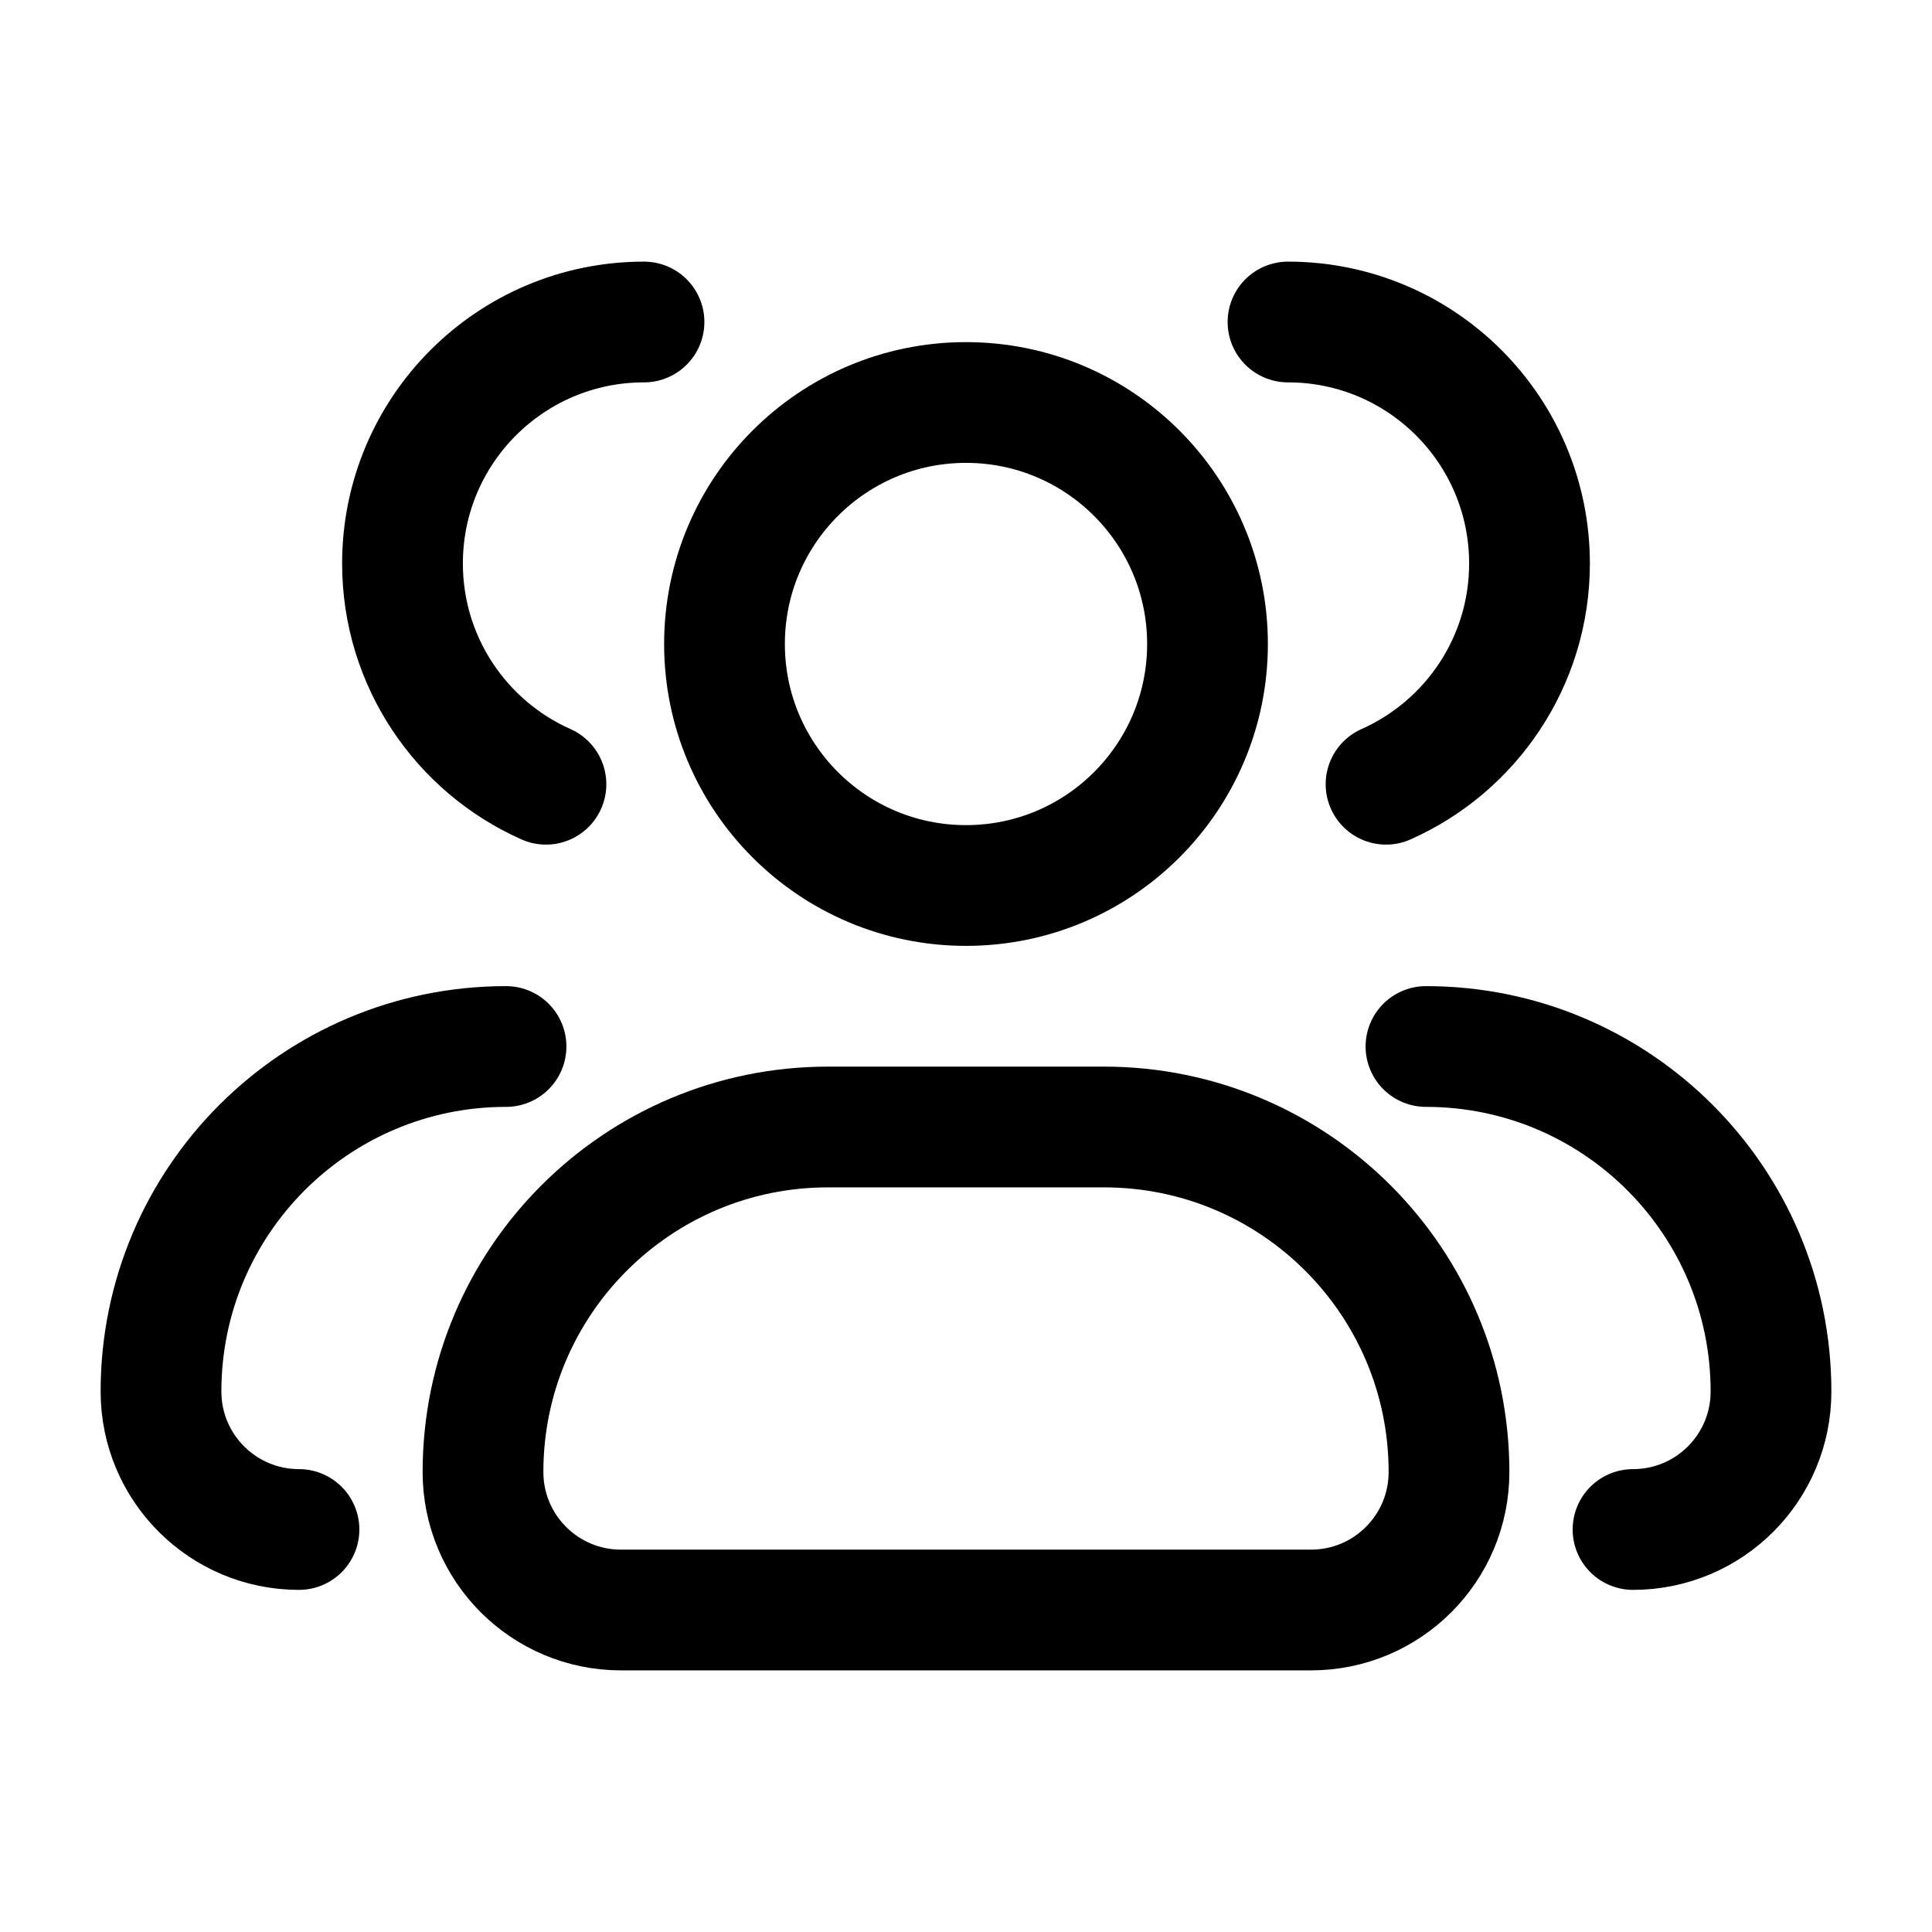
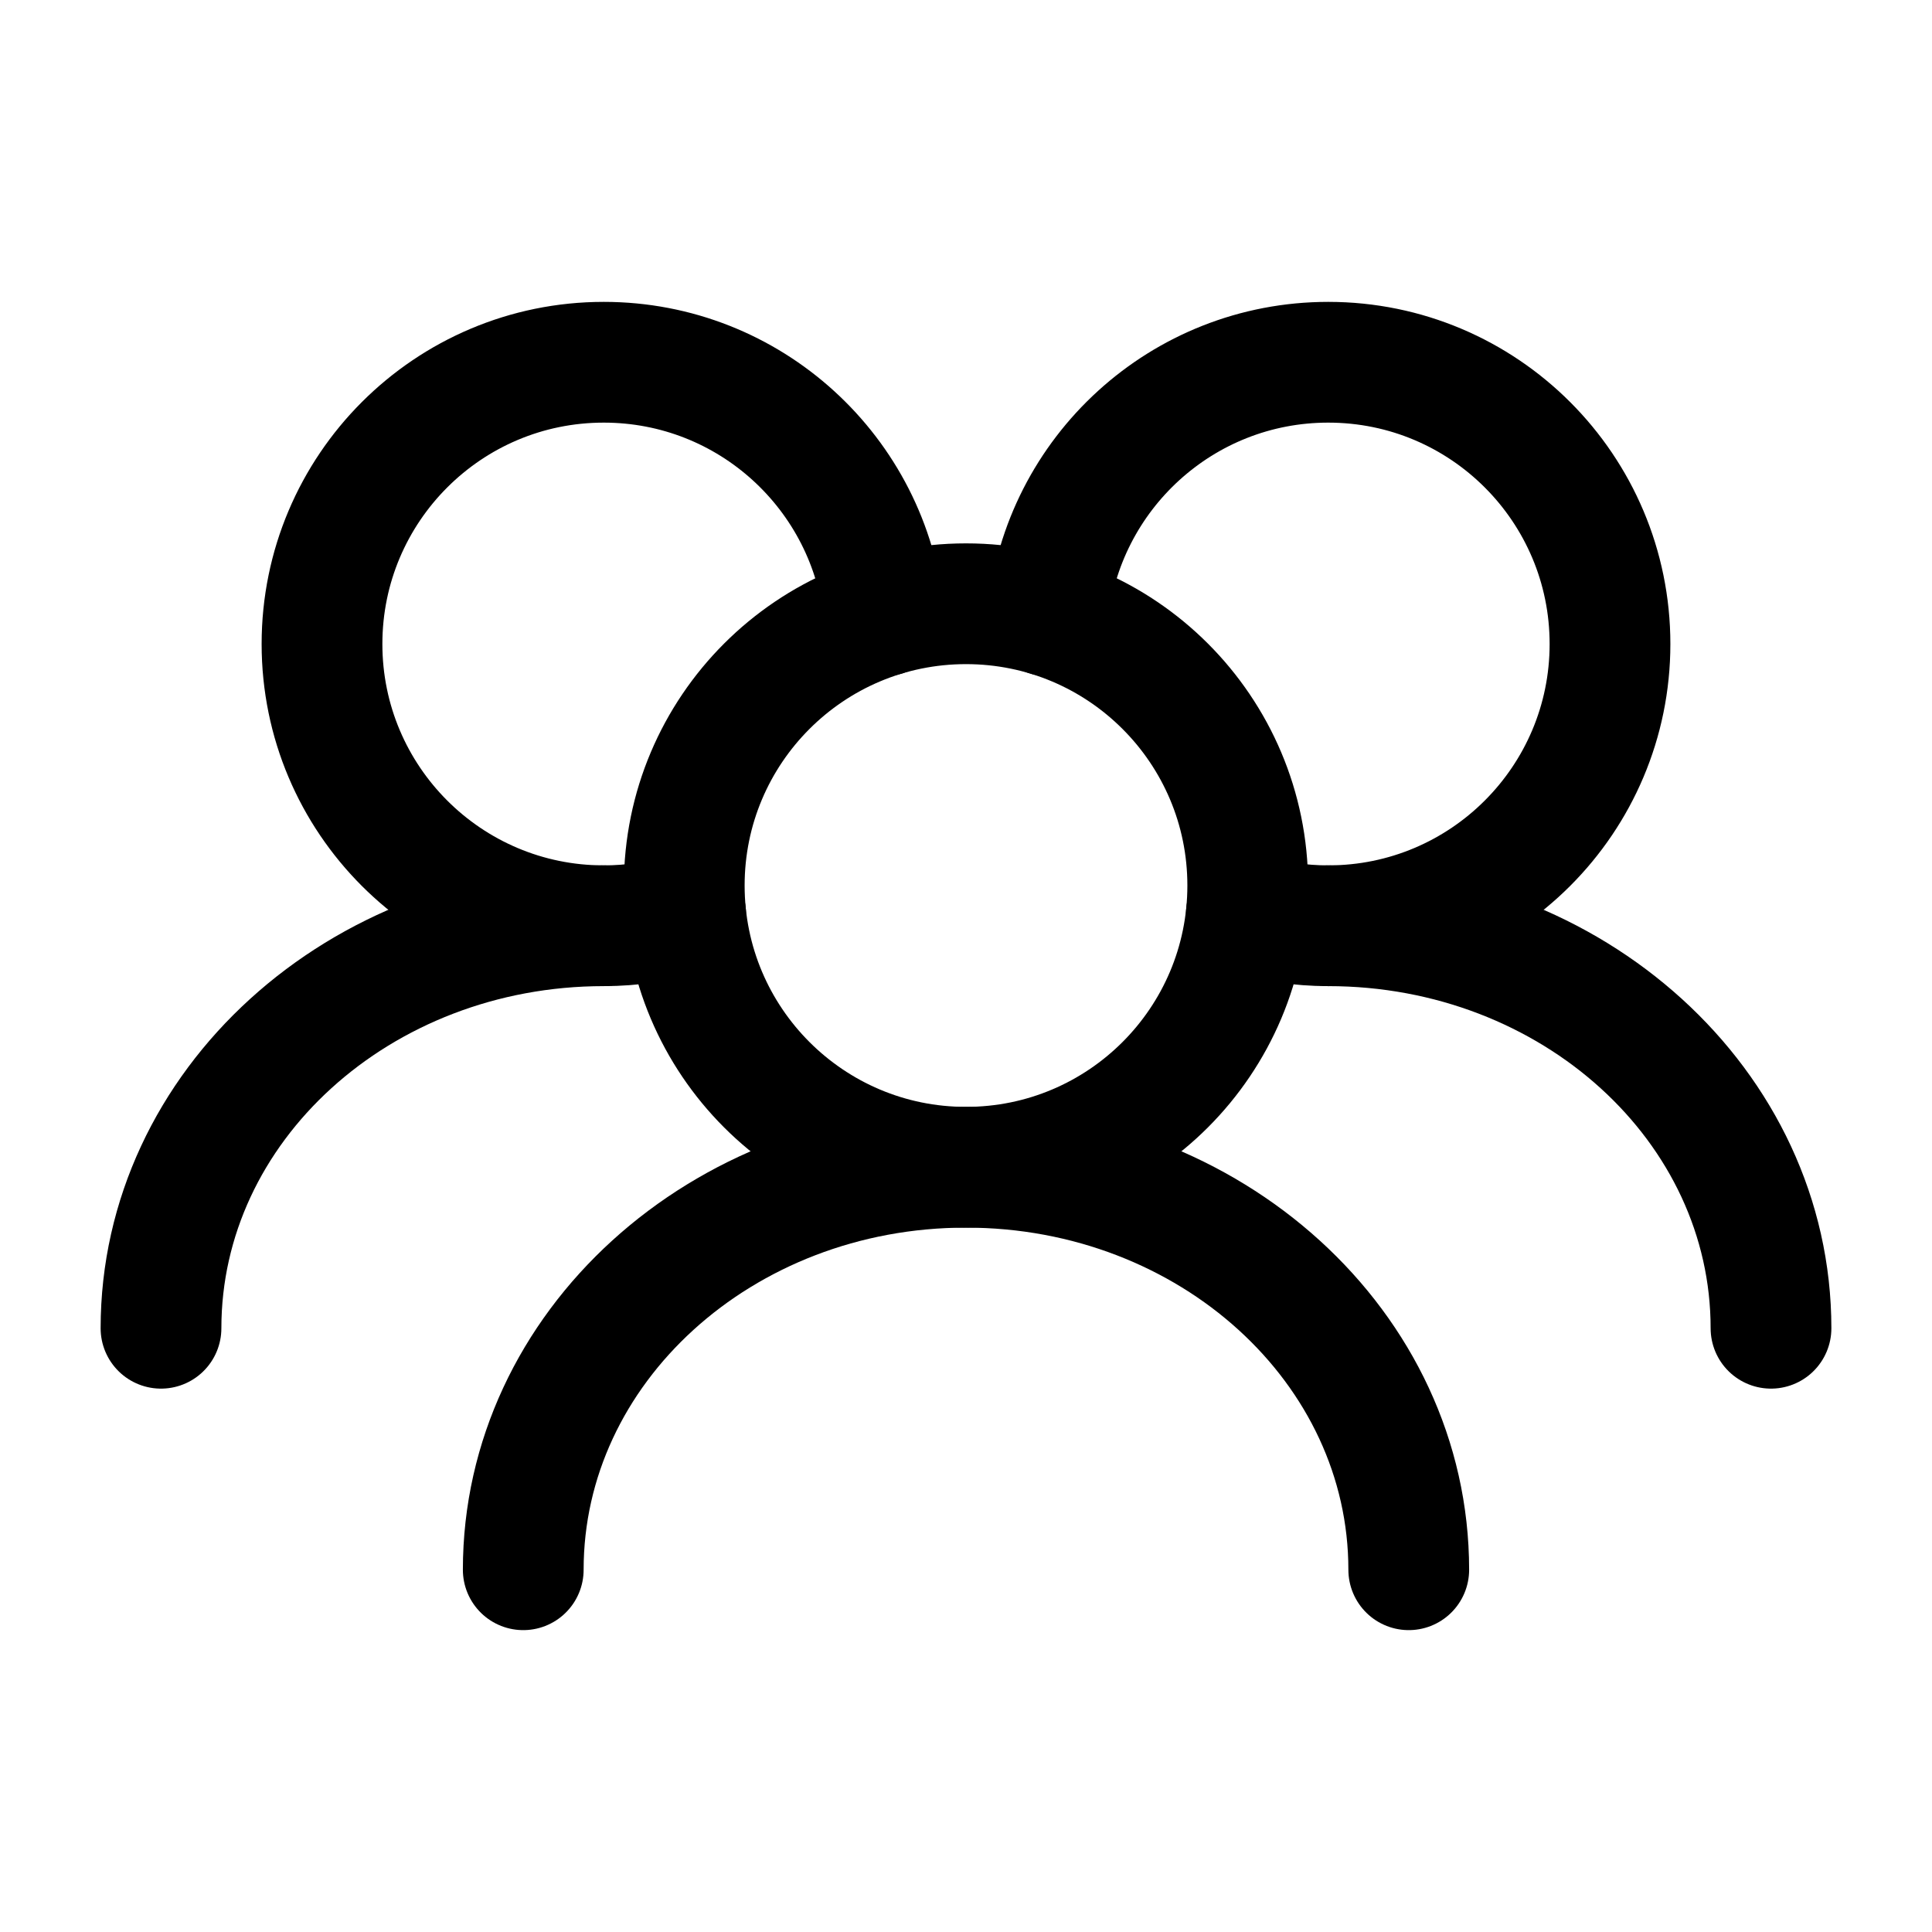
- <svg xmlns="http://www.w3.org/2000/svg" viewBox="0 0 24 24" width="24" height="24" color="#000000" fill="none">
-   <path d="M15 8C15 9.657 13.657 11 12 11C10.343 11 9 9.657 9 8C9 6.343 10.343 5 12 5C13.657 5 15 6.343 15 8Z" stroke="currentColor" stroke-width="1.5" stroke-linecap="round" stroke-linejoin="round" />
-   <path d="M16 4C17.657 4 19 5.343 19 7C19 8.223 18.268 9.275 17.218 9.742" stroke="currentColor" stroke-width="1.5" stroke-linecap="round" stroke-linejoin="round" />
-   <path d="M13.714 14H10.286C7.919 14 6 15.919 6 18.286C6 19.233 6.767 20 7.714 20H16.286C17.233 20 18 19.233 18 18.286C18 15.919 16.081 14 13.714 14Z" stroke="currentColor" stroke-width="1.5" stroke-linecap="round" stroke-linejoin="round" />
-   <path d="M17.714 13C20.081 13 22 14.919 22 17.286C22 18.233 21.233 19 20.286 19" stroke="currentColor" stroke-width="1.5" stroke-linecap="round" stroke-linejoin="round" />
-   <path d="M8 4C6.343 4 5 5.343 5 7C5 8.223 5.732 9.275 6.782 9.742" stroke="currentColor" stroke-width="1.5" stroke-linecap="round" stroke-linejoin="round" />
-   <path d="M3.714 19C2.768 19 2 18.233 2 17.286C2 14.919 3.919 13 6.286 13" stroke="currentColor" stroke-width="1.5" stroke-linecap="round" stroke-linejoin="round" />
+ <svg xmlns="http://www.w3.org/2000/svg" width="24" height="24" viewBox="0 0 24 24" fill="none" role="img">
+   <path d="M15.5 11C15.5 9.067 13.933 7.5 12 7.5C10.067 7.5 8.5 9.067 8.5 11C8.5 12.933 10.067 14.5 12 14.5C13.933 14.5 15.5 12.933 15.5 11Z" stroke="currentColor" stroke-width="1.5" stroke-linecap="round" stroke-linejoin="round" />
+   <path d="M15.483 11.35C15.805 11.447 16.146 11.5 16.5 11.5C18.433 11.5 20 9.933 20 8C20 6.067 18.433 4.5 16.5 4.5C14.685 4.5 13.193 5.881 13.017 7.65" stroke="currentColor" stroke-width="1.5" stroke-linecap="round" stroke-linejoin="round" />
+   <path d="M10.983 7.65C10.807 5.881 9.315 4.5 7.5 4.5C5.567 4.5 4 6.067 4 8C4 9.933 5.567 11.5 7.5 11.5C7.854 11.5 8.195 11.447 8.517 11.35" stroke="currentColor" stroke-width="1.5" stroke-linecap="round" stroke-linejoin="round" />
+   <path d="M22 16.5C22 13.739 19.538 11.5 16.5 11.5" stroke="currentColor" stroke-width="1.5" stroke-linecap="round" stroke-linejoin="round" />
+   <path d="M17.5 19.5C17.5 16.739 15.038 14.5 12 14.5C8.962 14.5 6.5 16.739 6.5 19.5" stroke="currentColor" stroke-width="1.5" stroke-linecap="round" stroke-linejoin="round" />
+   <path d="M7.5 11.5C4.462 11.5 2 13.739 2 16.5" stroke="currentColor" stroke-width="1.5" stroke-linecap="round" stroke-linejoin="round" />
</svg>
